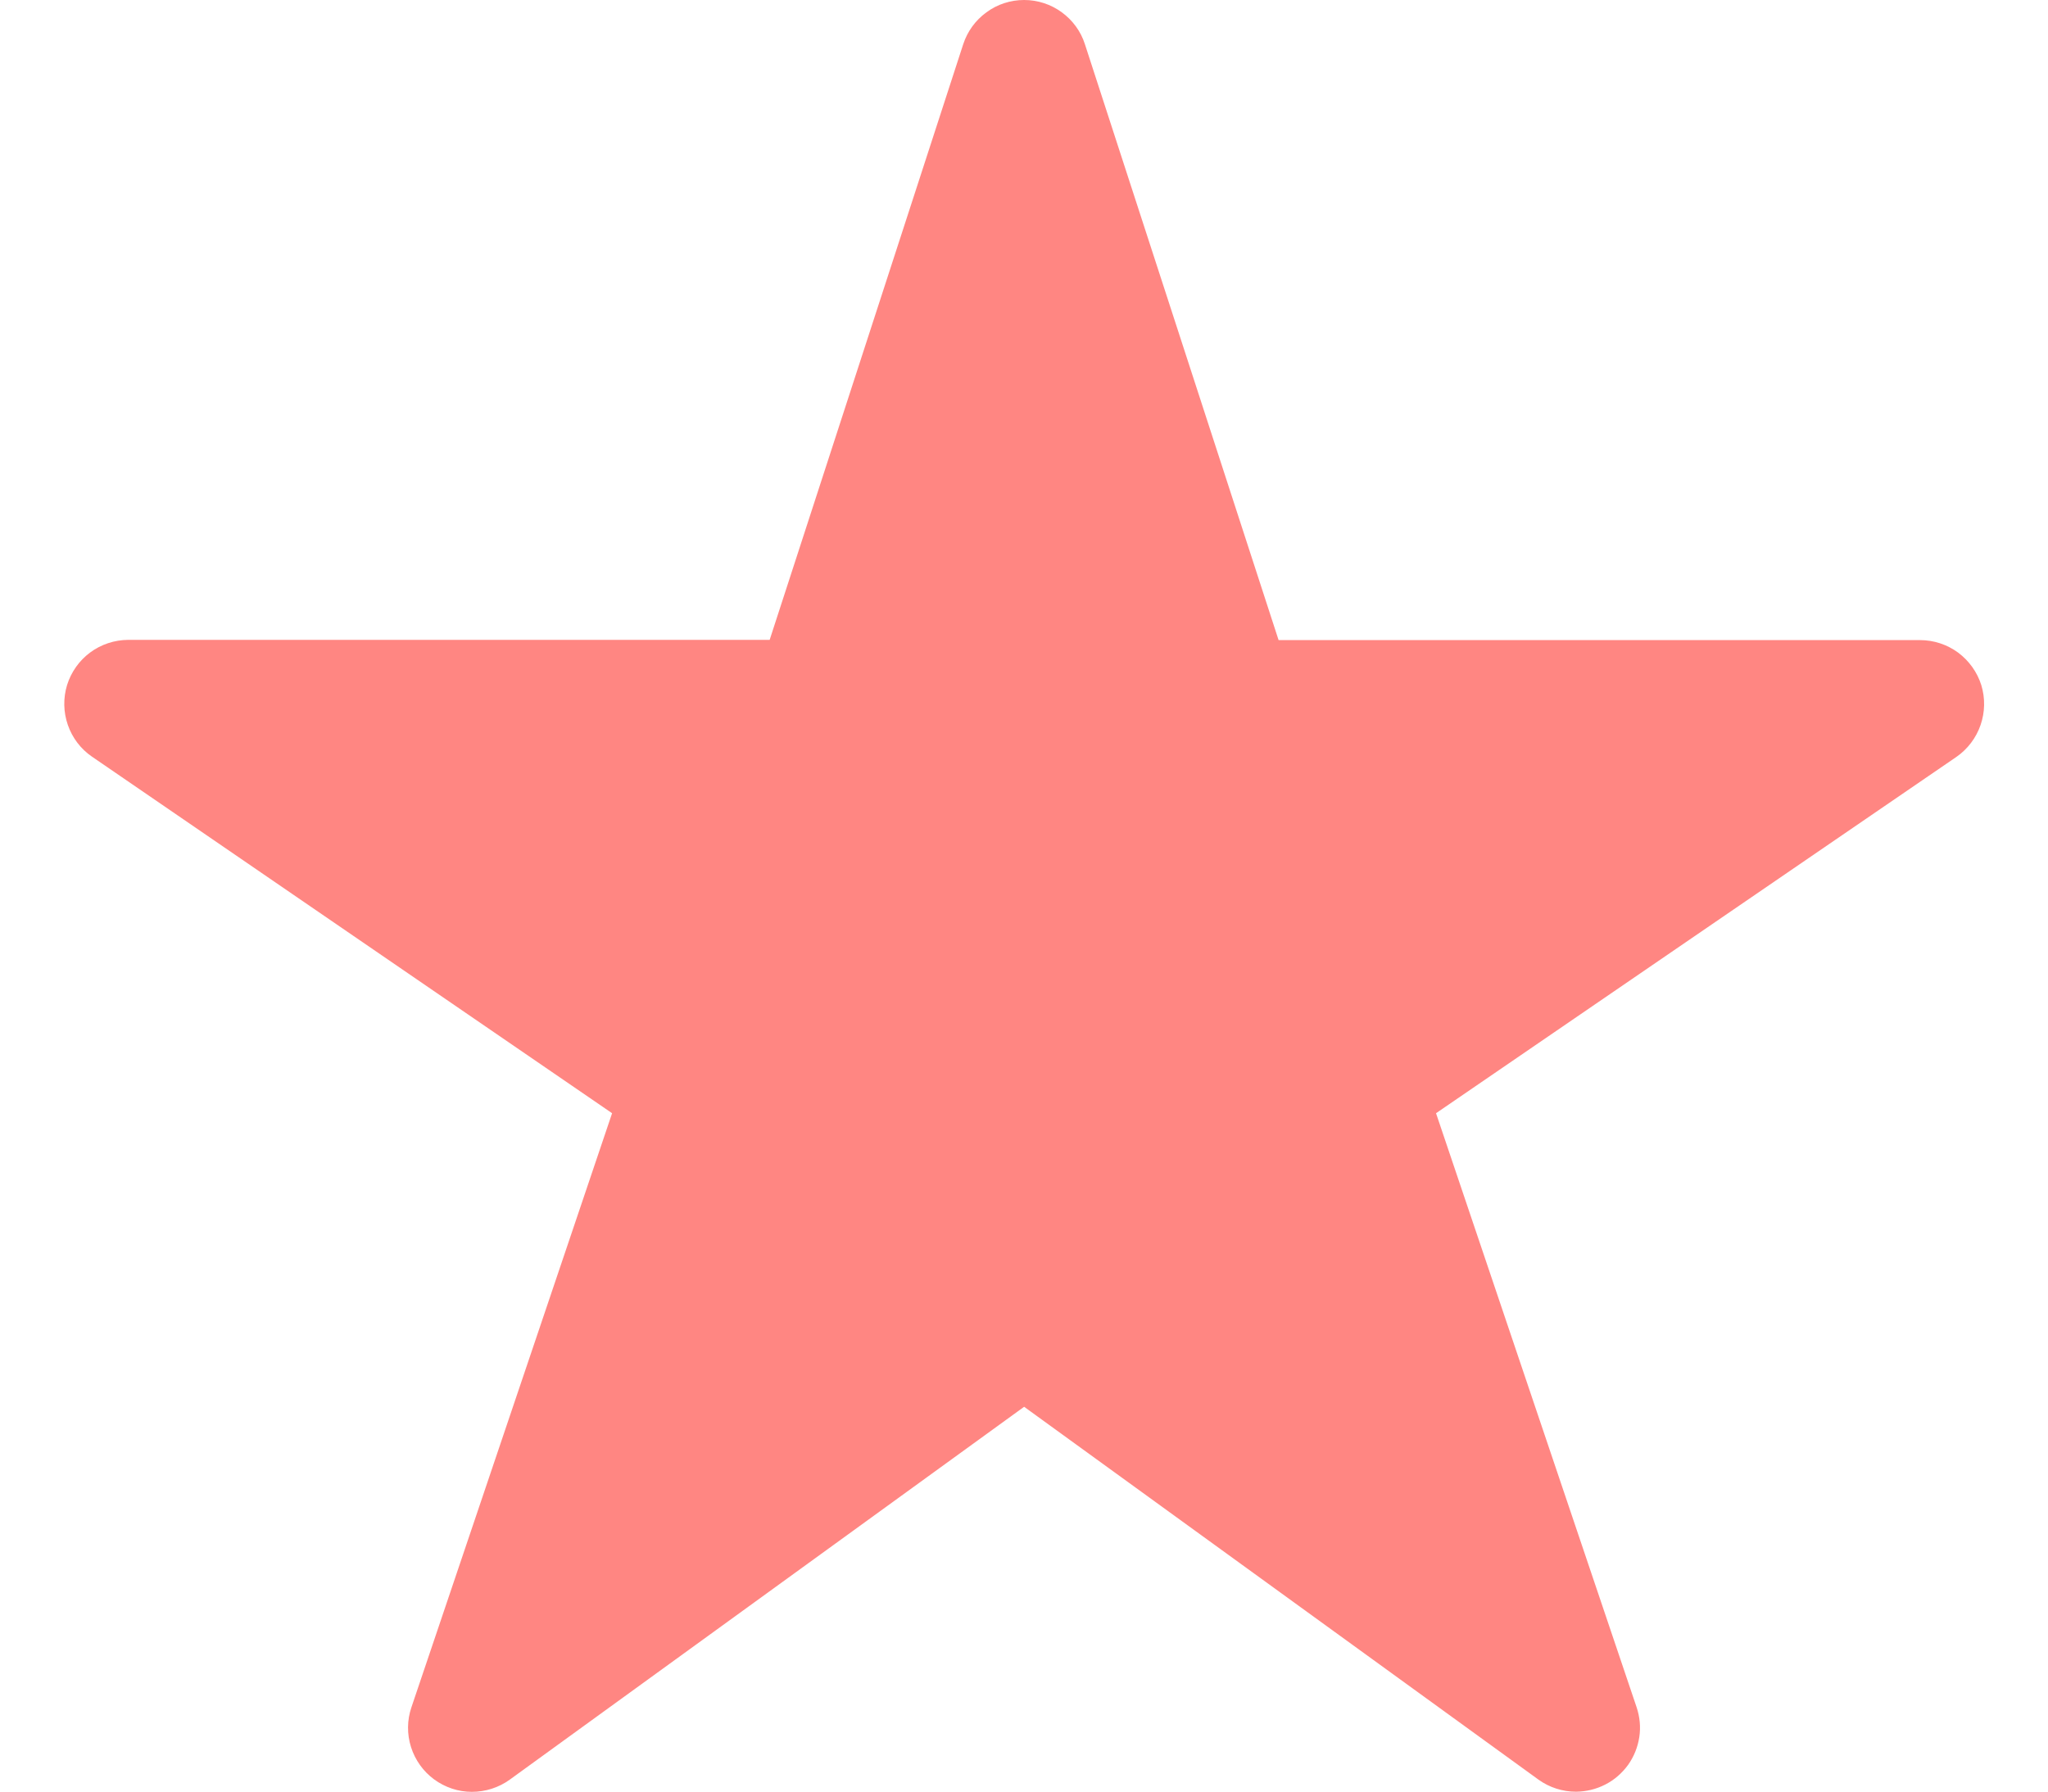
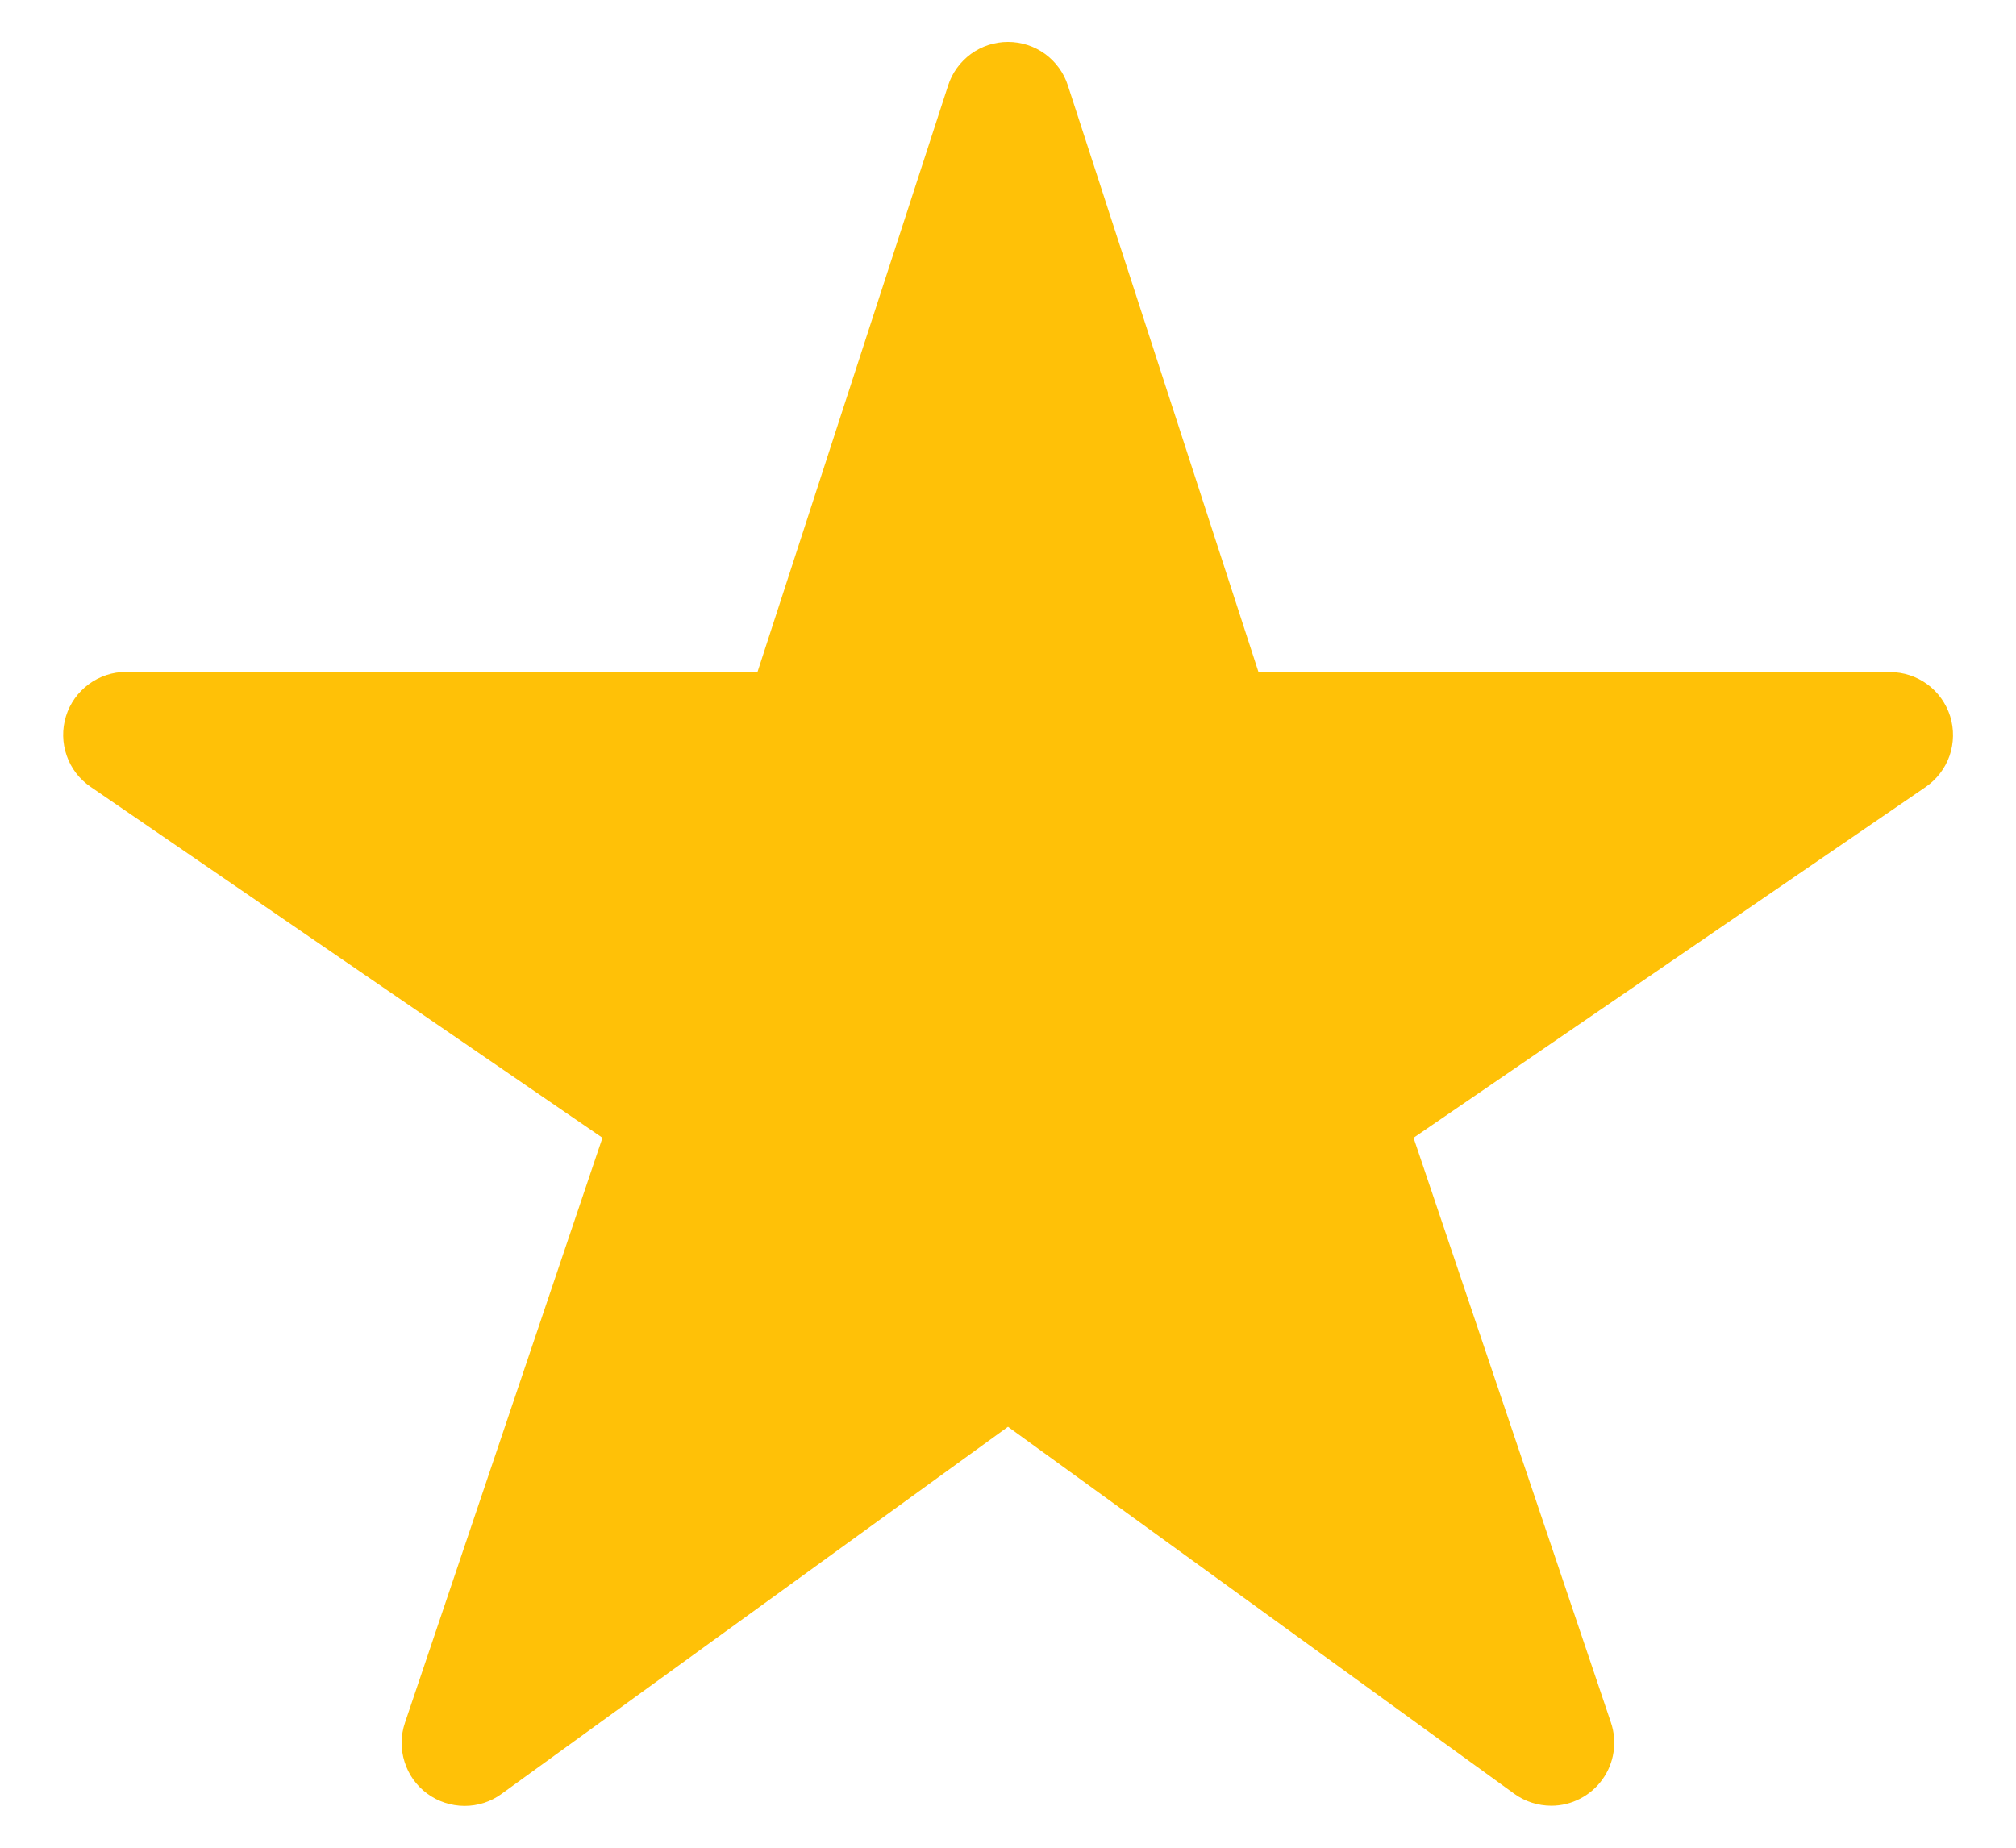
- <svg xmlns="http://www.w3.org/2000/svg" width="16" height="14" viewBox="0 0 16 14" fill="none">
-   <path d="M12.313 14.001C12.208 14.001 12.105 13.968 12.02 13.907L8.001 10.993L3.982 13.907C3.896 13.969 3.792 14.002 3.686 14.002C3.58 14.002 3.477 13.967 3.392 13.905C3.306 13.842 3.243 13.753 3.211 13.652C3.179 13.551 3.18 13.442 3.214 13.342L4.782 8.699L0.719 5.913C0.631 5.853 0.565 5.766 0.53 5.665C0.495 5.564 0.493 5.455 0.524 5.353C0.556 5.251 0.619 5.162 0.704 5.099C0.79 5.035 0.894 5.001 1.001 5H6.013L7.525 0.346C7.558 0.245 7.621 0.158 7.707 0.096C7.792 0.033 7.895 0 8.001 0C8.106 0 8.209 0.033 8.295 0.096C8.38 0.158 8.444 0.245 8.476 0.346L9.989 5.002H15.001C15.107 5.002 15.211 5.036 15.297 5.099C15.383 5.163 15.447 5.252 15.479 5.354C15.51 5.456 15.508 5.565 15.473 5.666C15.438 5.767 15.372 5.854 15.284 5.915L11.219 8.699L12.786 13.341C12.811 13.416 12.819 13.496 12.807 13.574C12.795 13.653 12.765 13.727 12.719 13.792C12.672 13.856 12.612 13.909 12.541 13.945C12.471 13.981 12.393 14 12.313 14.001Z" fill="#FF8682" />
+ <svg xmlns="http://www.w3.org/2000/svg" width="24" height="22" viewBox="0 0 24 22" fill="none">
+   <path d="M18.469 21.5C18.311 21.5 18.157 21.451 18.029 21.359L12 16.988L5.971 21.359C5.843 21.453 5.687 21.503 5.528 21.502C5.369 21.501 5.214 21.45 5.086 21.356C4.958 21.262 4.863 21.129 4.816 20.977C4.768 20.825 4.77 20.662 4.821 20.512L7.172 13.547L1.078 9.368C0.946 9.278 0.846 9.148 0.794 8.997C0.741 8.846 0.738 8.682 0.785 8.529C0.832 8.376 0.927 8.242 1.056 8.147C1.184 8.052 1.34 8 1.5 8H9.018L11.287 1.018C11.335 0.867 11.431 0.736 11.559 0.642C11.687 0.549 11.841 0.499 12 0.499C12.158 0.499 12.313 0.549 12.441 0.642C12.569 0.736 12.665 0.867 12.713 1.018L14.982 8.002H22.5C22.66 8.002 22.816 8.053 22.945 8.148C23.074 8.243 23.169 8.377 23.217 8.53C23.264 8.683 23.261 8.847 23.209 8.999C23.156 9.15 23.056 9.28 22.924 9.371L16.828 13.547L19.178 20.51C19.216 20.622 19.227 20.743 19.209 20.86C19.192 20.978 19.146 21.09 19.077 21.186C19.008 21.283 18.916 21.362 18.811 21.416C18.705 21.471 18.588 21.5 18.469 21.5Z" fill="#FFC107" />
</svg>
